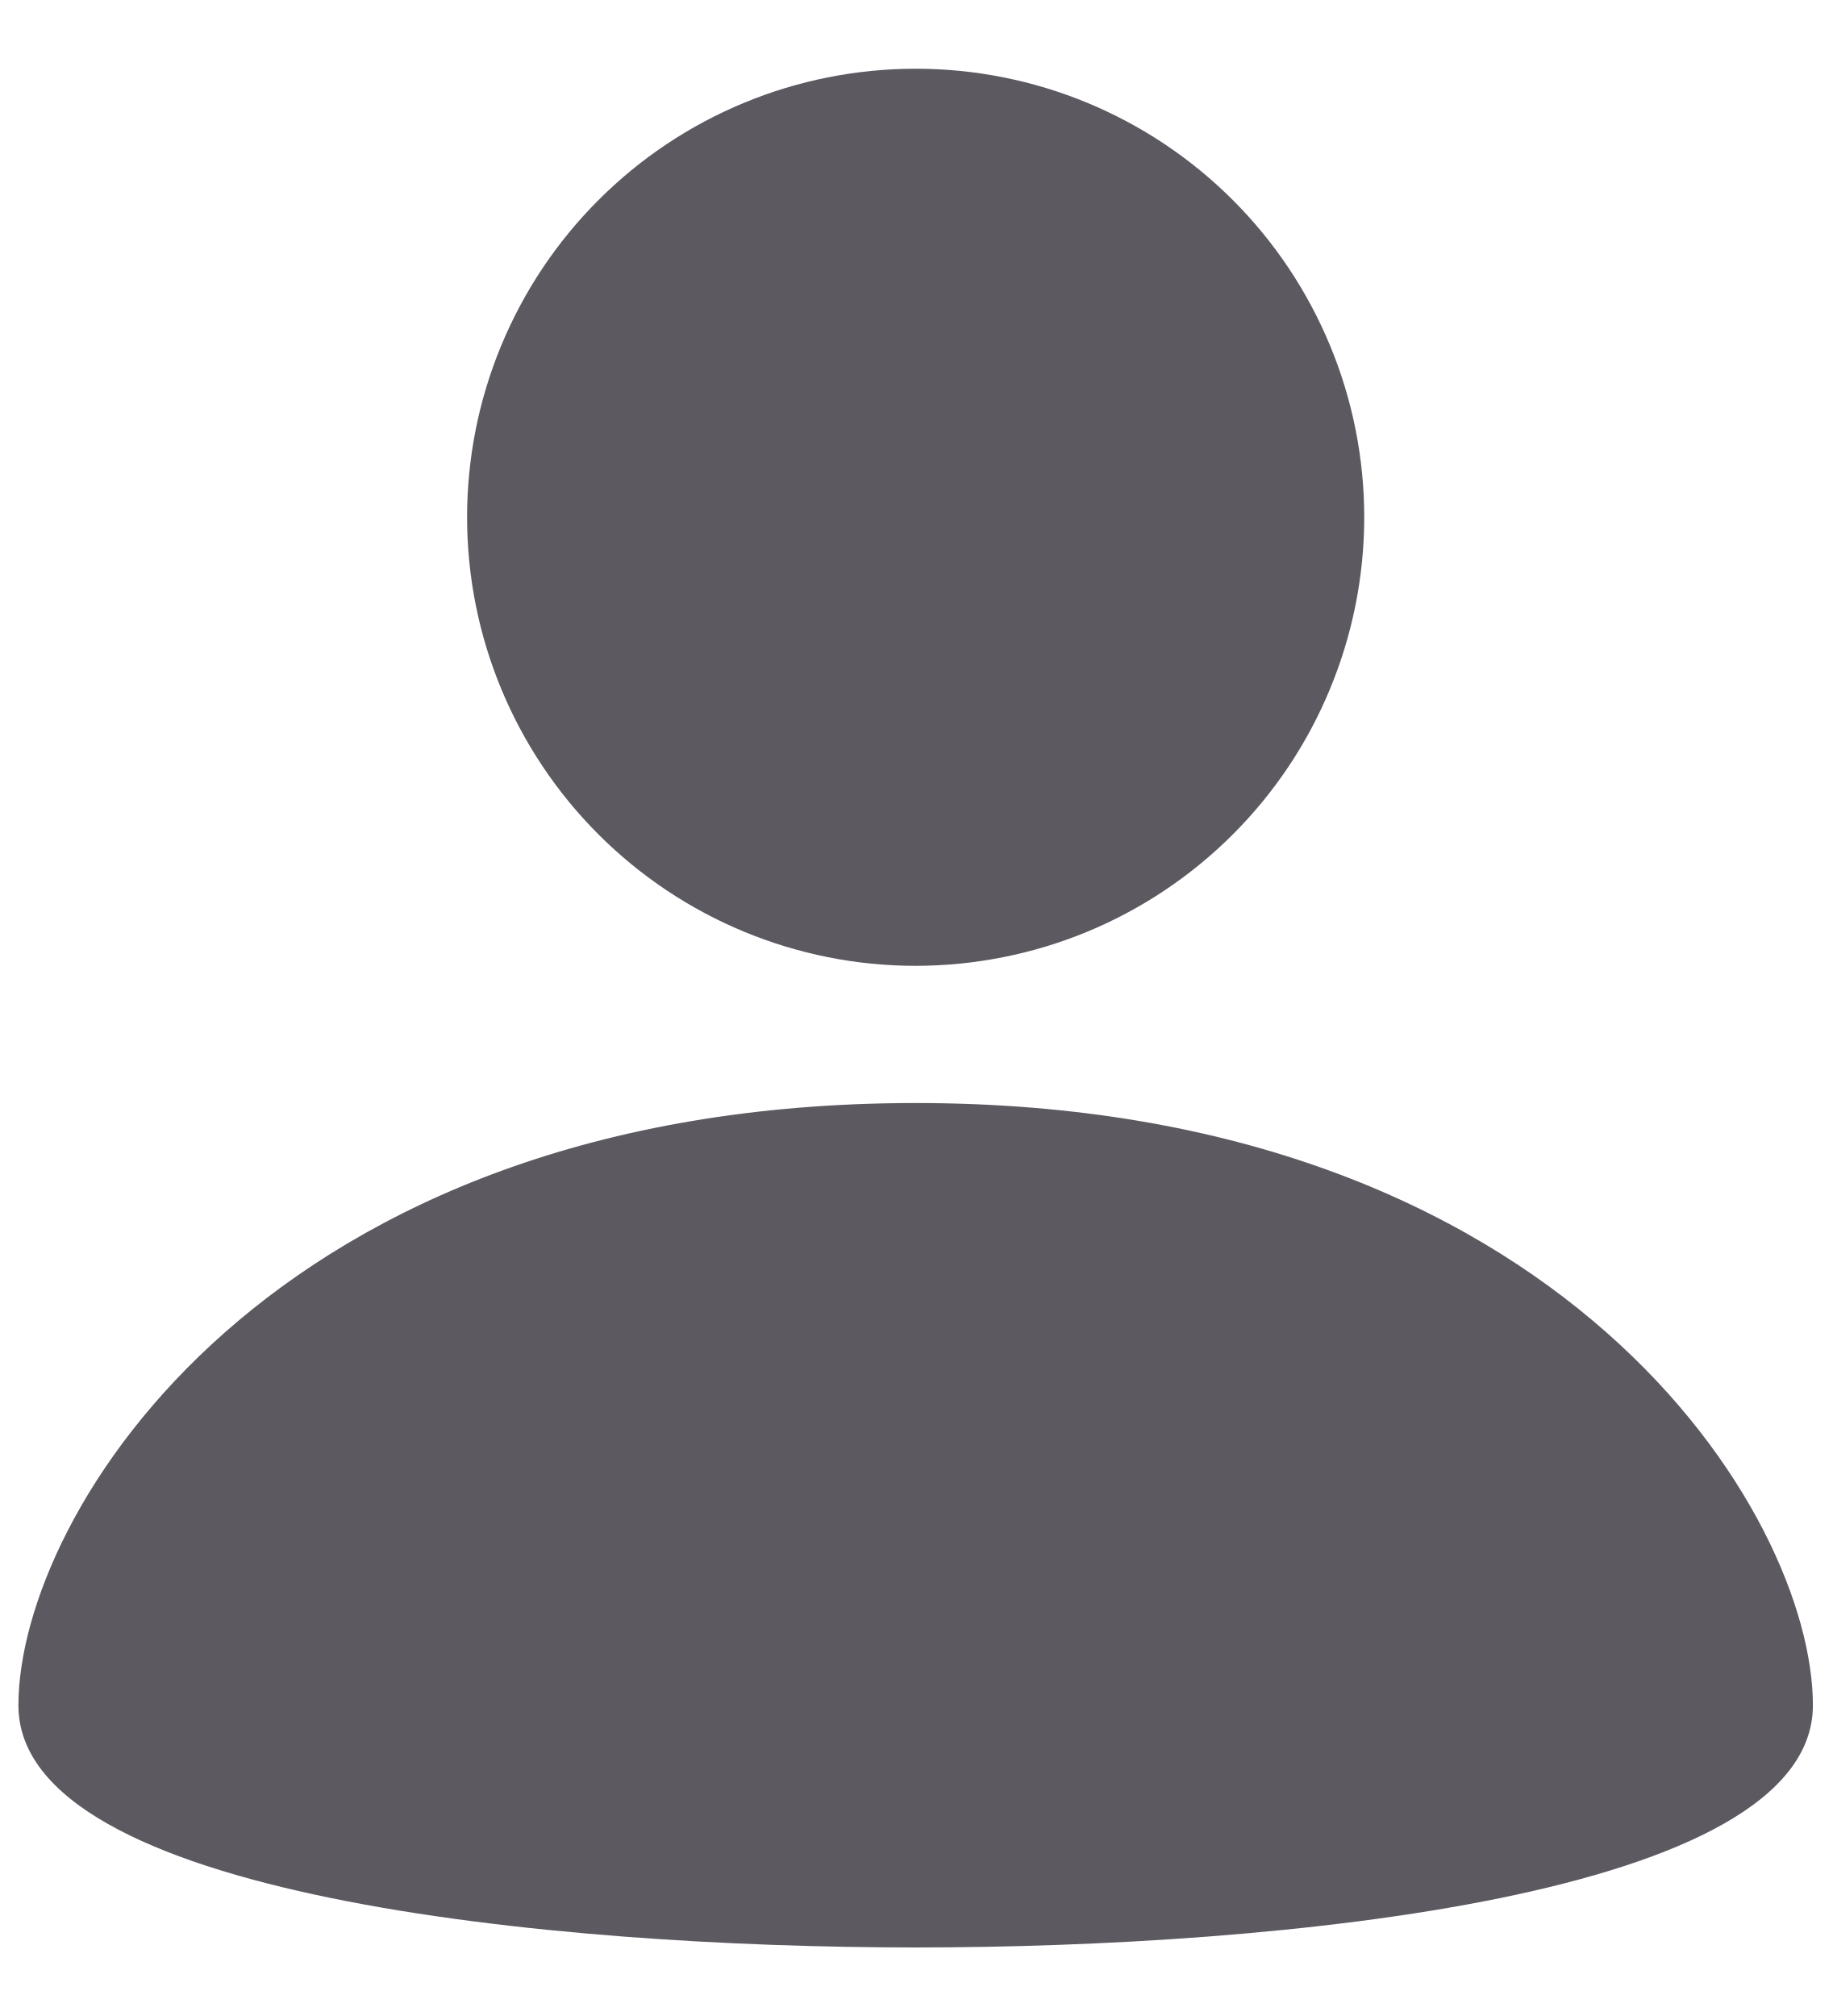
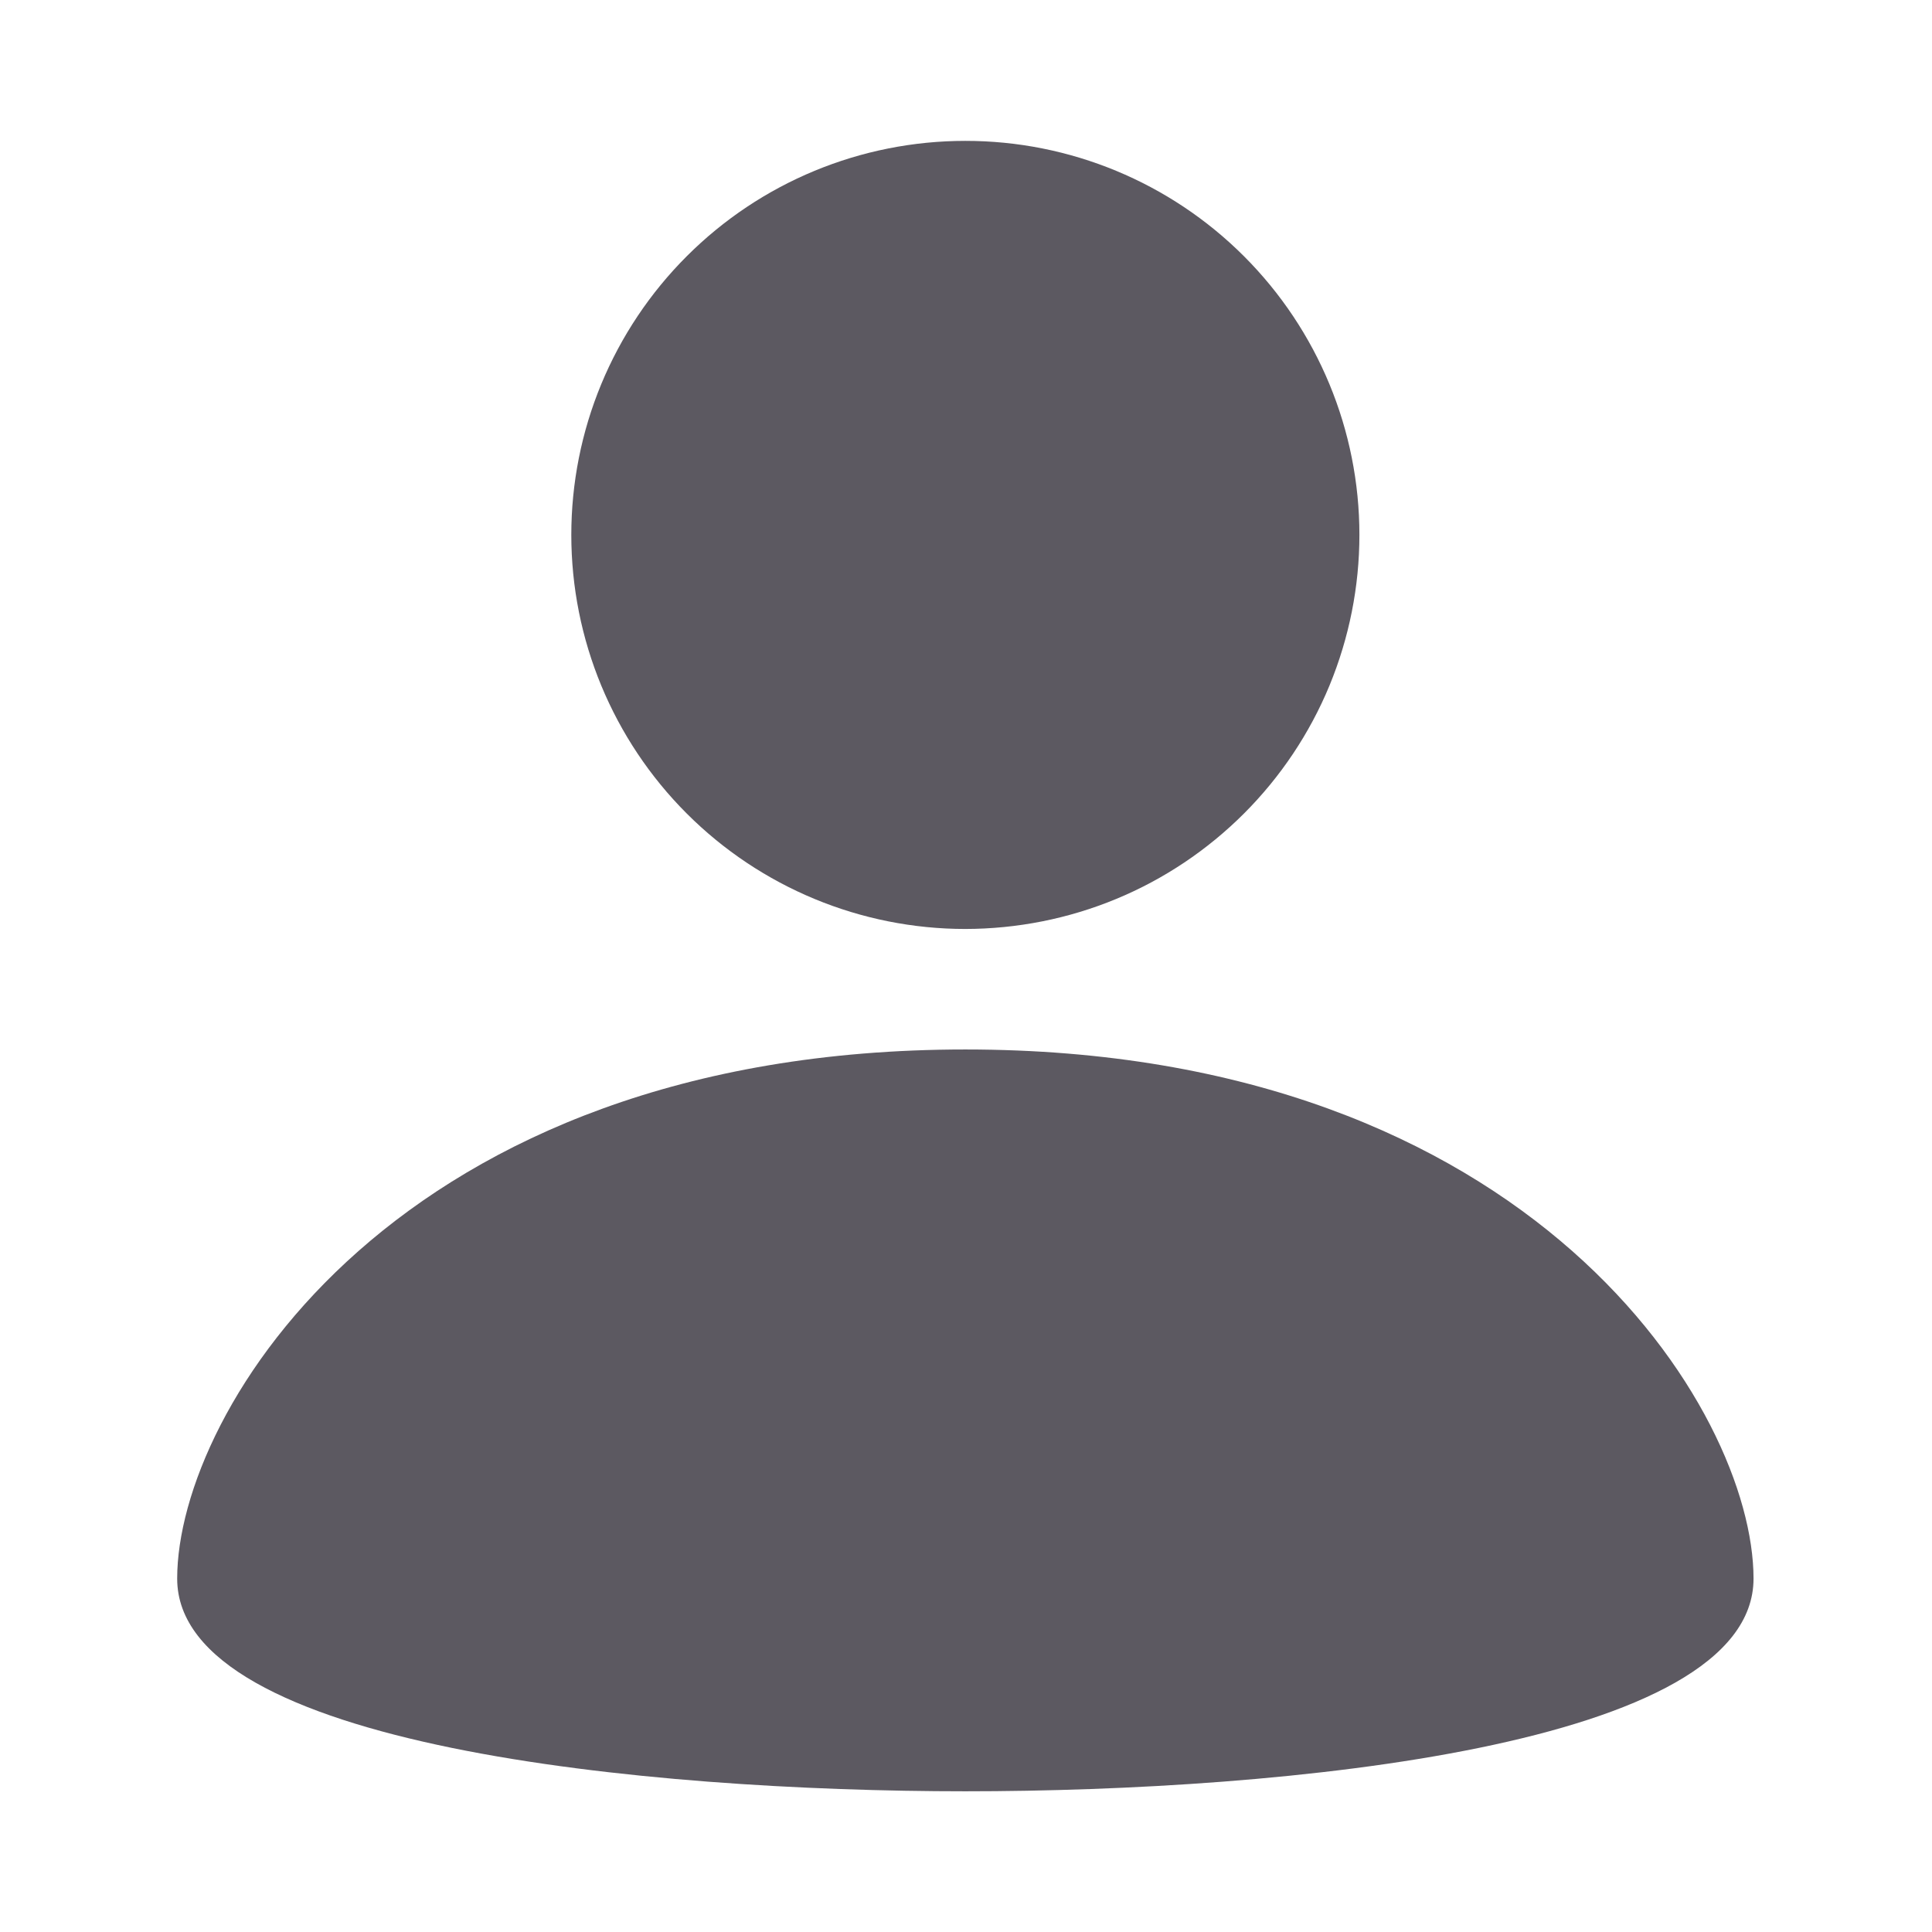
- <svg xmlns="http://www.w3.org/2000/svg" width="20" height="22" viewBox="0 0 20 22" fill="none">
-   <path fill-rule="evenodd" clip-rule="evenodd" d="M14.887 5.644C14.887 6.287 14.76 6.923 14.514 7.517C14.269 8.111 13.908 8.651 13.454 9.105C12.999 9.56 12.46 9.921 11.866 10.167C11.272 10.413 10.635 10.539 9.992 10.54C8.694 10.54 7.449 10.024 6.531 9.106C5.613 8.188 5.097 6.943 5.097 5.645C5.097 5.002 5.223 4.366 5.469 3.772C5.715 3.178 6.076 2.638 6.53 2.184C7.448 1.265 8.693 0.75 9.991 0.75C11.29 0.749 12.535 1.265 13.453 2.183C14.371 3.101 14.887 4.346 14.887 5.644ZM9.992 12.037C2.943 12.037 0.201 16.523 0.201 18.61C0.201 20.696 6.038 21.252 9.992 21.252C13.946 21.252 19.783 20.696 19.783 18.61C19.783 16.523 17.041 12.037 9.992 12.037Z" fill="#5C5961" />
+ <svg xmlns="http://www.w3.org/2000/svg" width="24" height="24" viewBox="0 0 24 24" fill="none">
+   <path fill-rule="evenodd" clip-rule="evenodd" d="M16.887 6.644C16.887 7.287 16.76 7.923 16.515 8.517C16.269 9.111 15.908 9.651 15.454 10.105C14.999 10.56 14.46 10.921 13.866 11.167C13.272 11.413 12.635 11.539 11.992 11.54C10.694 11.54 9.449 11.024 8.531 10.106C7.613 9.188 7.097 7.943 7.097 6.645C7.097 6.002 7.223 5.366 7.469 4.772C7.715 4.178 8.076 3.638 8.53 3.184C9.448 2.265 10.693 1.75 11.991 1.75C13.29 1.749 14.535 2.265 15.453 3.183C16.371 4.101 16.887 5.346 16.887 6.644M11.992 13.037C4.943 13.037 2.201 17.523 2.201 19.61C2.201 21.696 8.038 22.252 11.992 22.252C15.946 22.252 21.783 21.696 21.783 19.61C21.783 17.523 19.041 13.037 11.992 13.037Z" fill="#5C5961" />
</svg>
